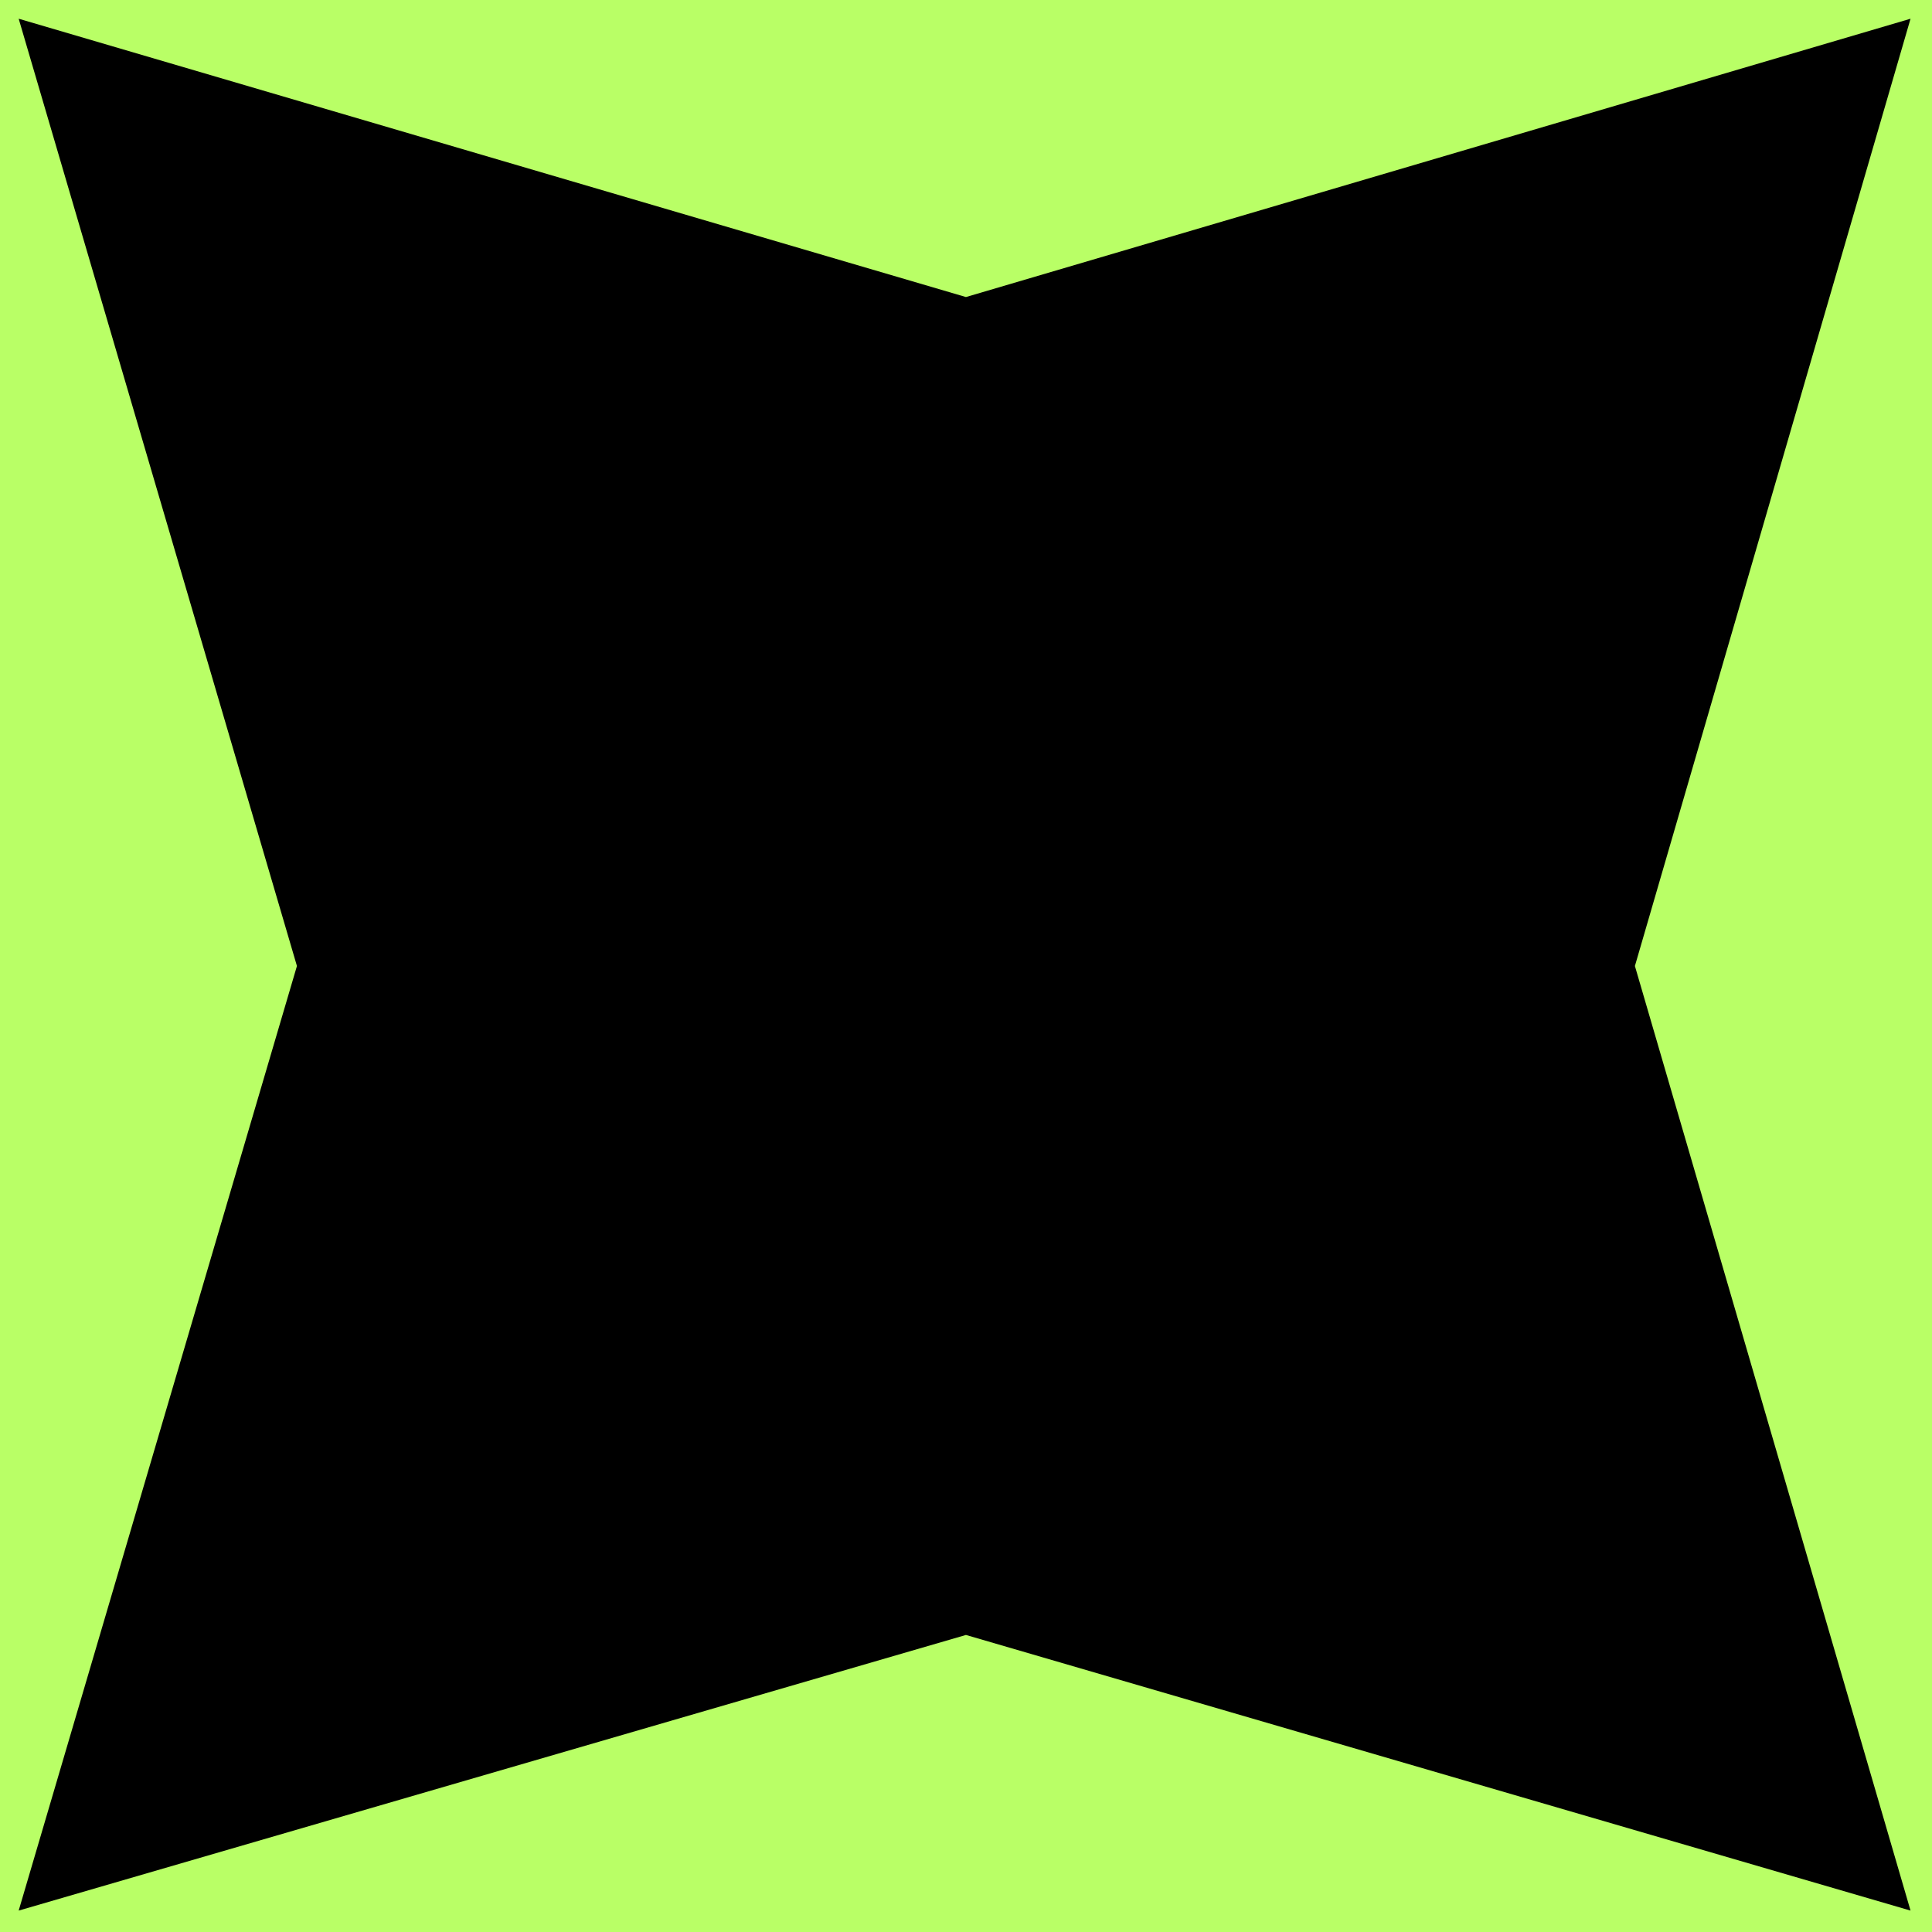
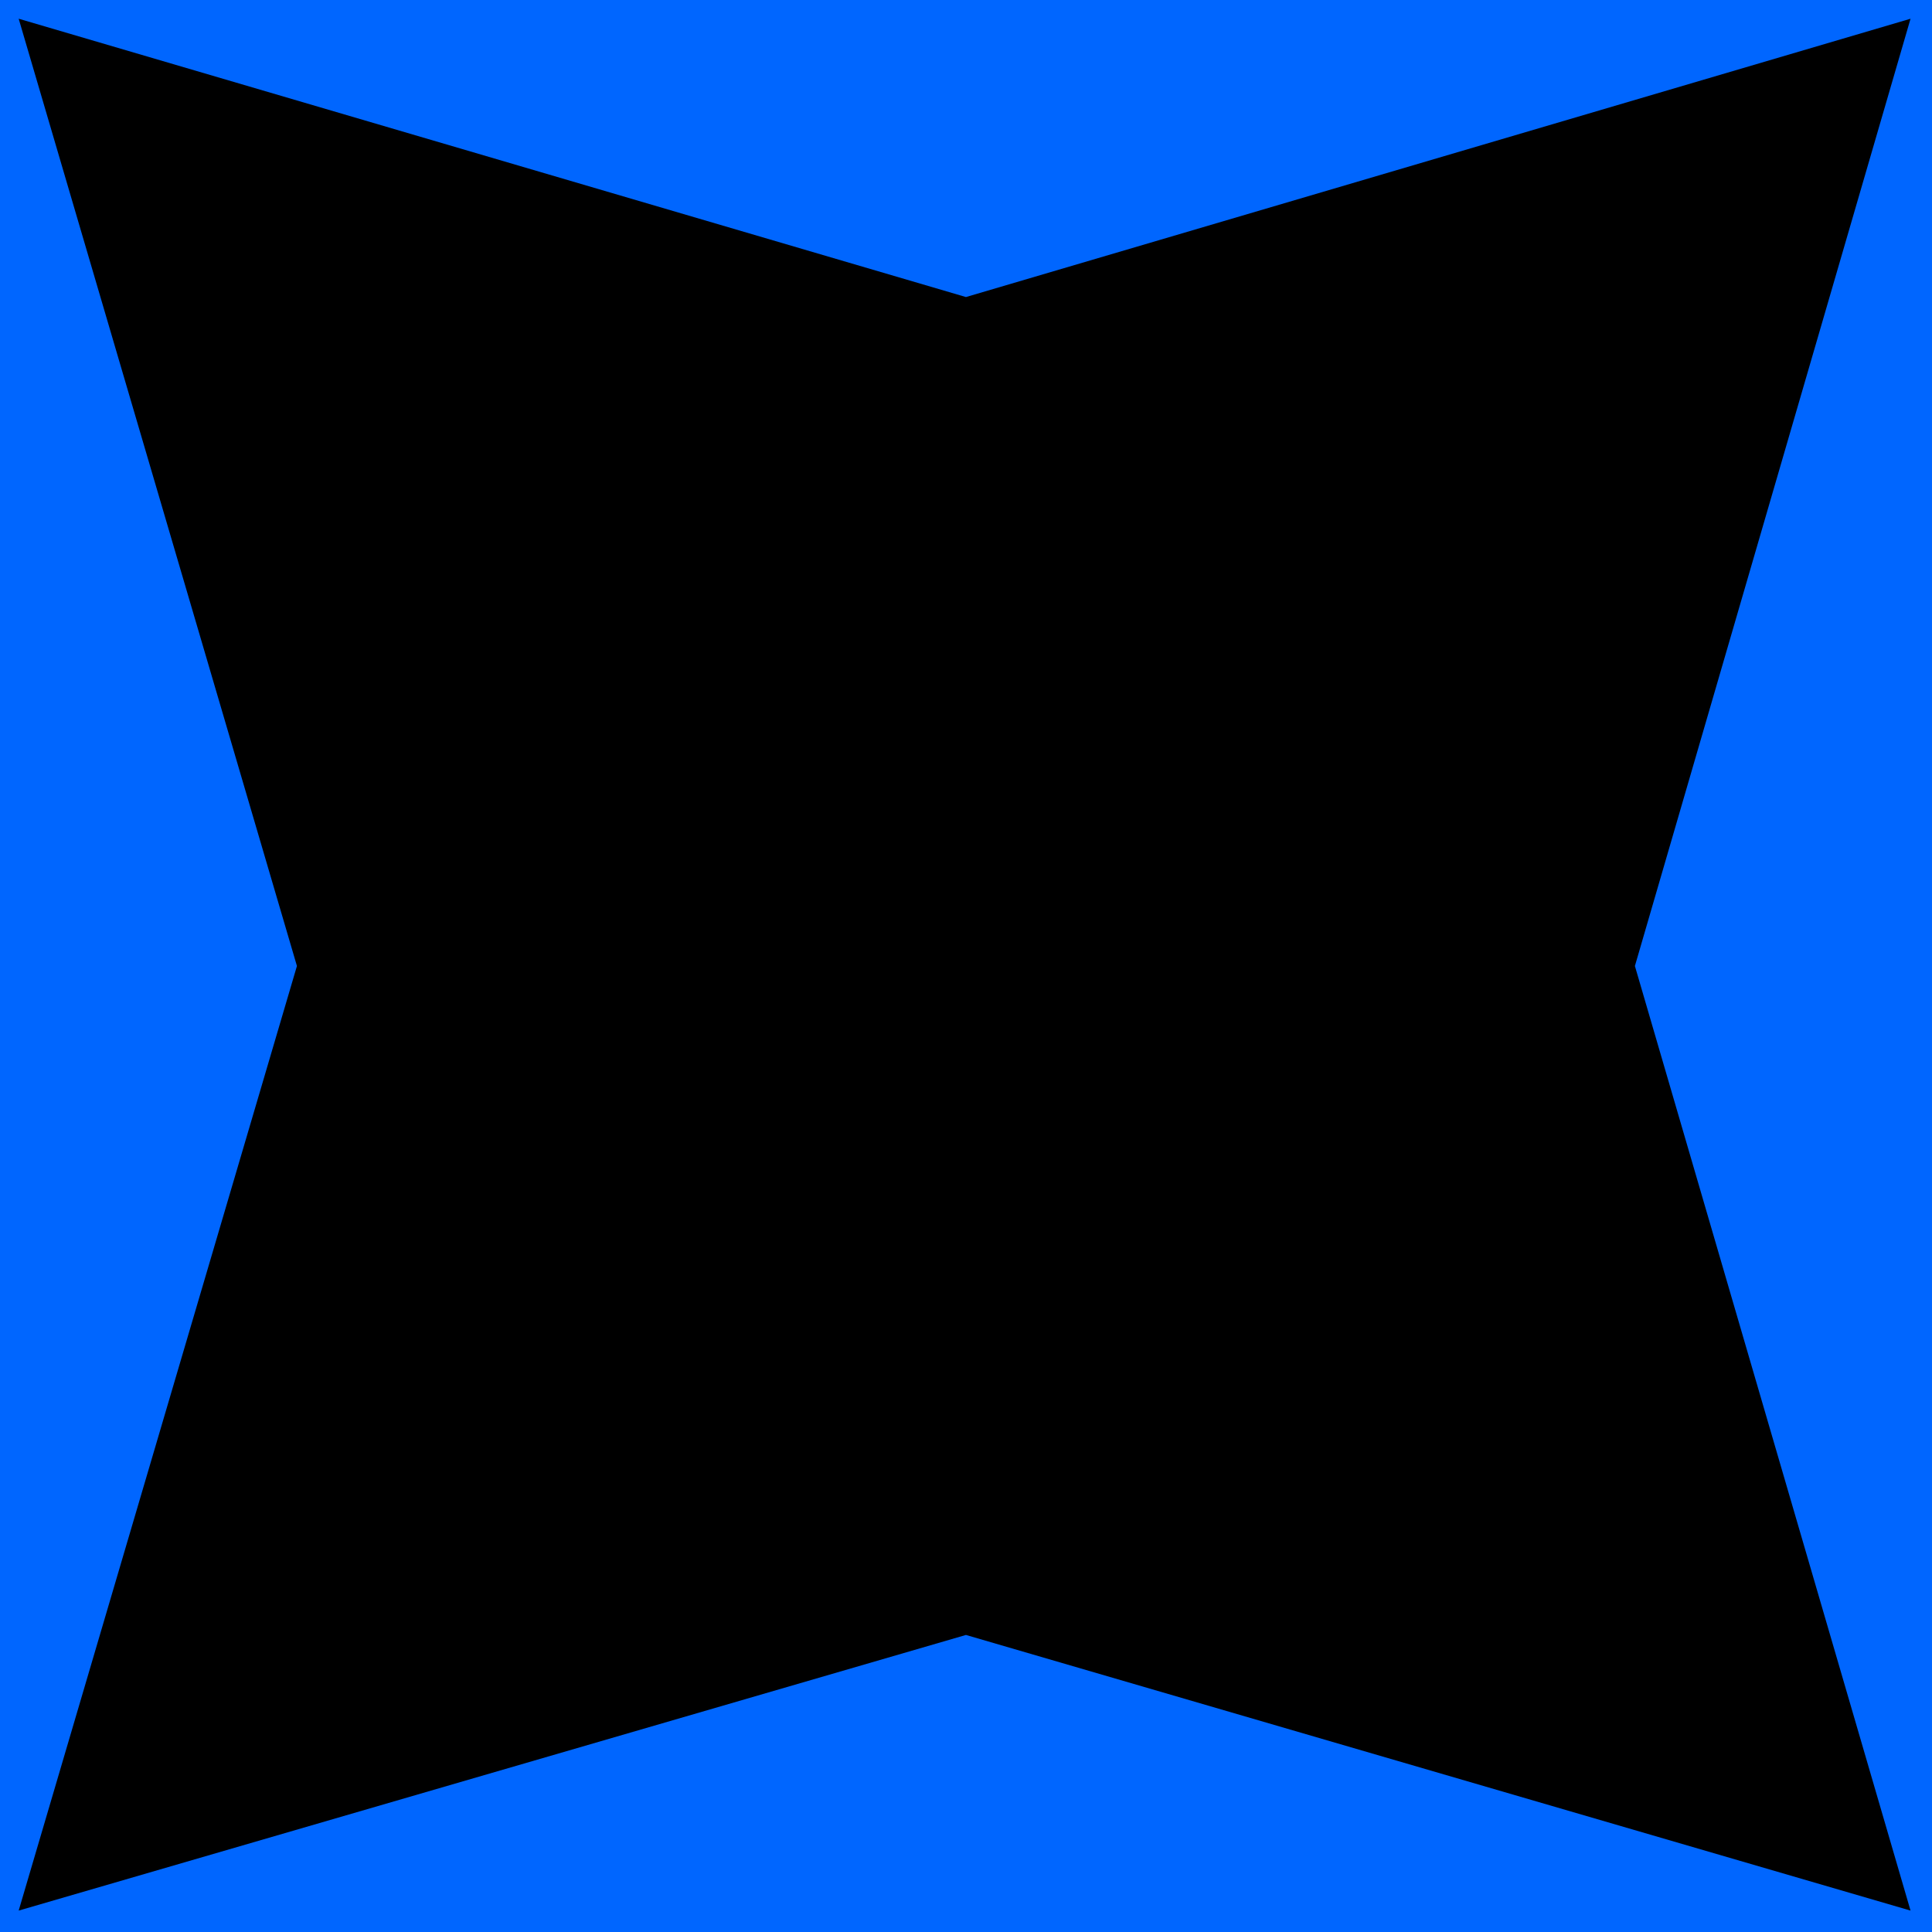
<svg xmlns="http://www.w3.org/2000/svg" width="36" height="36" viewBox="0 0 36 36" fill="none">
  <g clip-path="url(#clip0_920_231)">
-     <rect width="36" height="36" fill="#B9FF66" />
+     <rect width="36" height="36" fill="#0066FF" />
    <path d="M17.999 5.535L35.6 0.349L30.464 18L35.6 35.601L17.999 30.465L0.348 35.601L5.533 18L0.348 0.349L17.999 5.535Z" fill="black" />
  </g>
  <defs>
    <clipPath id="clip0_920_231">
      <rect width="36" height="36" fill="white" />
    </clipPath>
  </defs>
</svg>
